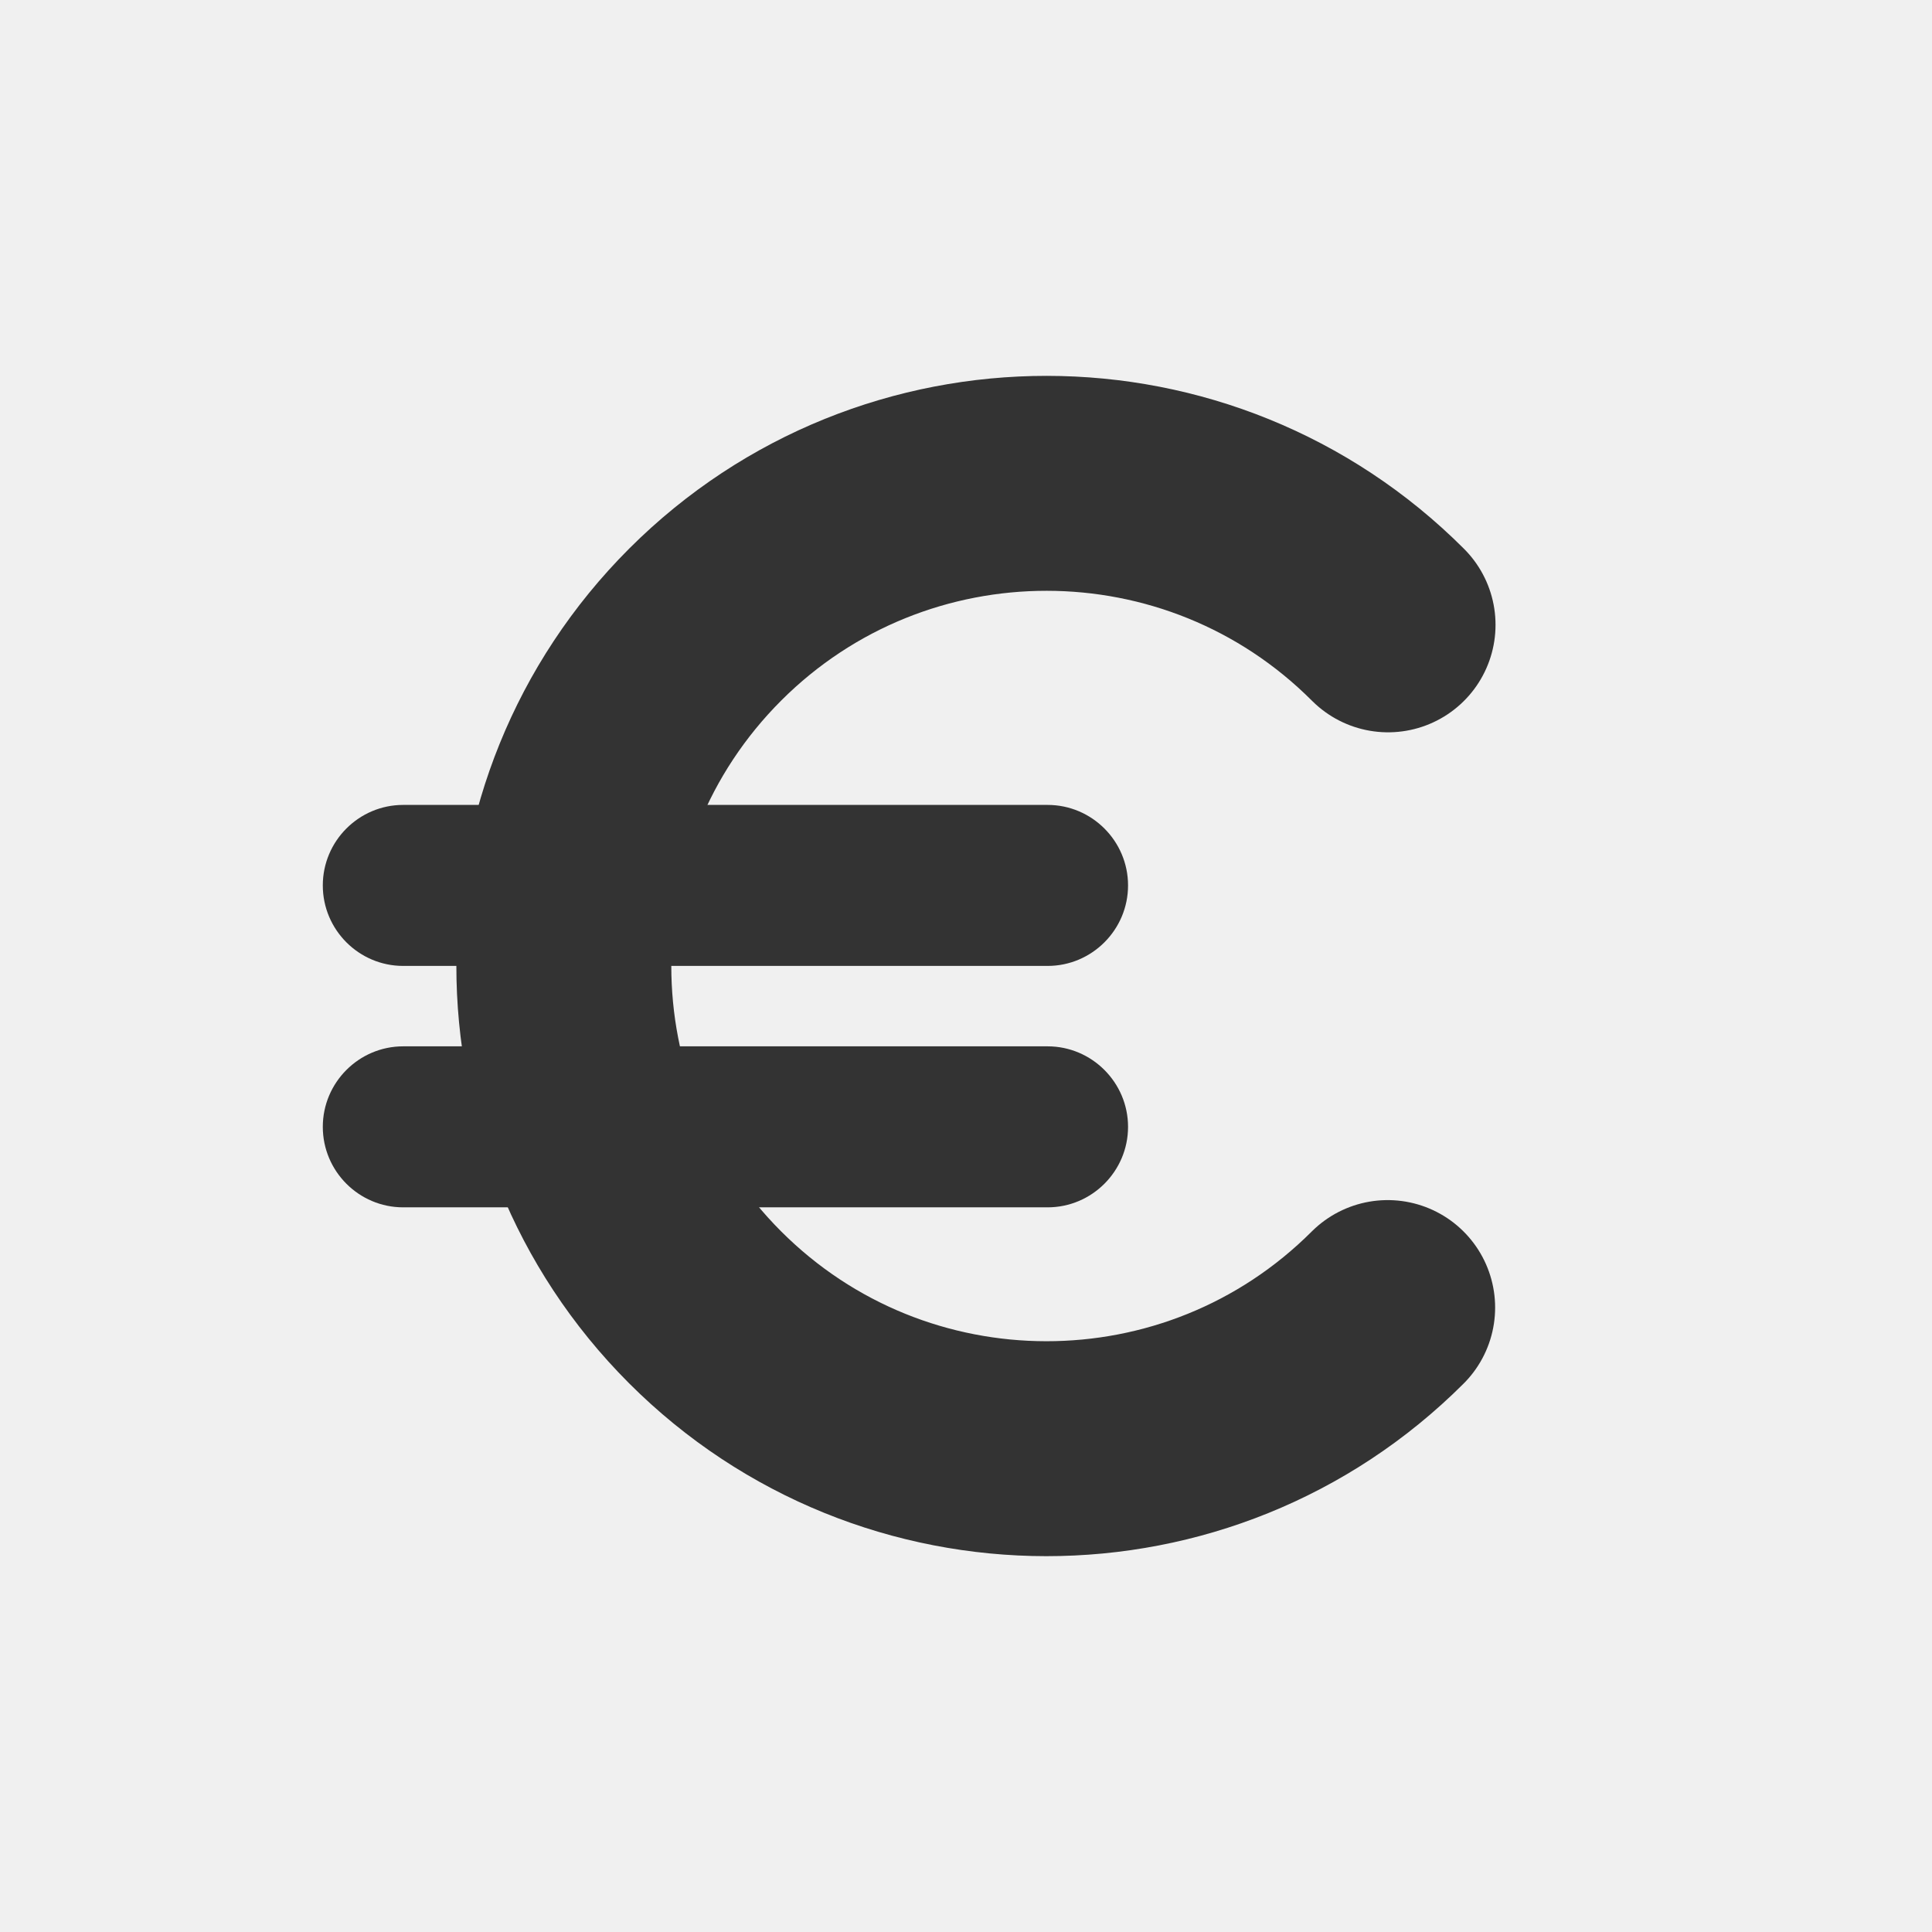
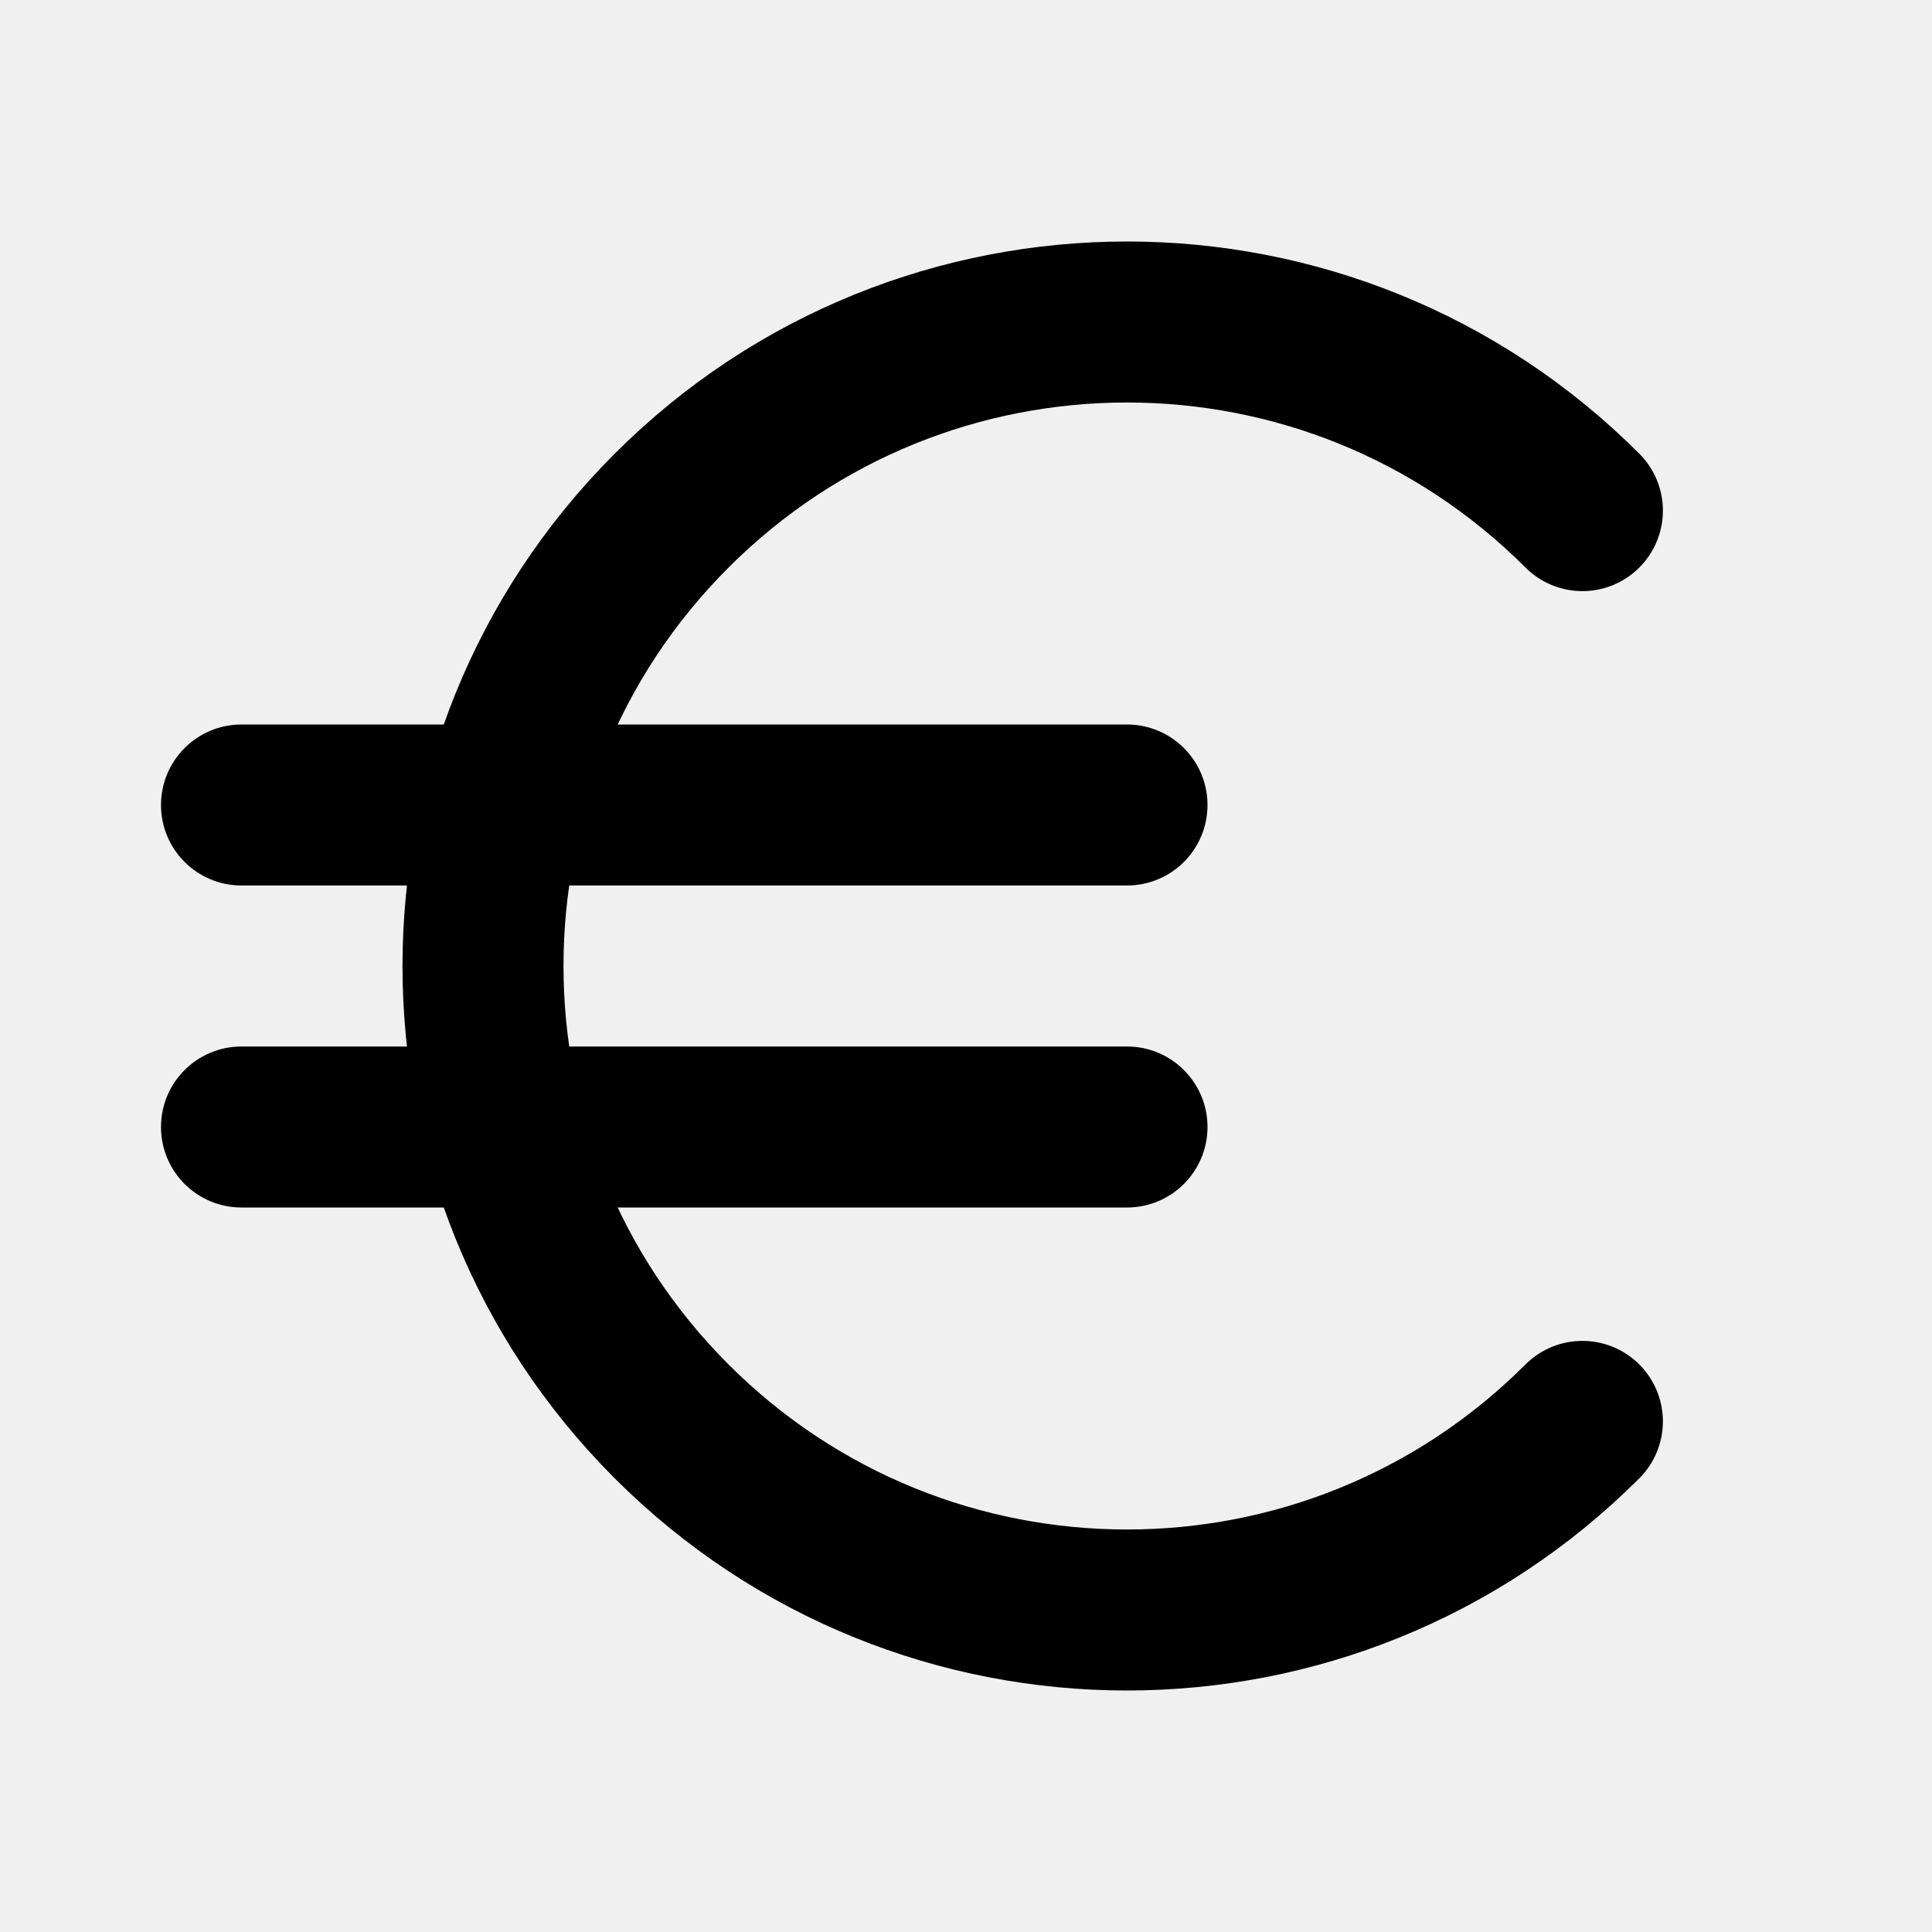
<svg xmlns="http://www.w3.org/2000/svg" width="24" height="24" viewBox="0 0 24 24" fill="none">
-   <rect width="15.994" height="15.994" fill="black" fill-opacity="0" transform="translate(13.0048 3.51929) scale(0.749908) rotate(45.0339)" />
-   <path d="M17.238 16.243C14.896 18.583 11.096 18.58 8.757 16.238C6.418 13.896 6.42 10.097 8.762 7.757C11.104 5.418 14.904 5.42 17.243 7.762" stroke="#333333" stroke-width="2.67" stroke-miterlimit="5" stroke-linecap="round" />
-   <rect width="2.003" height="2.432" fill="black" fill-opacity="0" transform="translate(4.00958 9.99915) scale(4.99415 0.822273)" />
-   <path fill-rule="evenodd" clip-rule="evenodd" d="M14.013 10.999C14.013 10.447 13.563 9.999 13.014 9.999H5.008C4.459 9.999 4.01 10.447 4.01 10.999C4.01 11.551 4.459 11.999 5.008 11.999H13.014C13.563 11.999 14.013 11.551 14.013 10.999Z" fill="#333333" />
-   <rect width="2.003" height="2.432" fill="black" fill-opacity="0" transform="translate(4.00958 12.9984) scale(4.99415 0.822273)" />
-   <path fill-rule="evenodd" clip-rule="evenodd" d="M14.013 13.998C14.013 13.447 13.563 12.998 13.014 12.998H5.008C4.459 12.998 4.01 13.447 4.01 13.998C4.01 14.55 4.459 14.998 5.008 14.998H13.014C13.563 14.998 14.013 14.55 14.013 13.998Z" fill="#333333" />
+   <g clip-path="url(#clip0)">
+     <path d="M19.657 17.657C16.533 20.781 11.467 20.781 8.343 17.657C5.219 14.533 5.219 9.467 8.343 6.343C11.467 3.219 16.533 3.219 19.657 6.343" stroke="black" stroke-width="2" stroke-linecap="round" />
+     <rect x="2" y="9" width="13" height="2" rx="1" fill="black" />
+     <rect x="2" y="13" width="13" height="2" rx="1" fill="black" />
+   </g>
+   <defs>
+     <clipPath id="clip0">
+       <rect width="24" height="24" fill="white" />
+     </clipPath>
+   </defs>
</svg>
